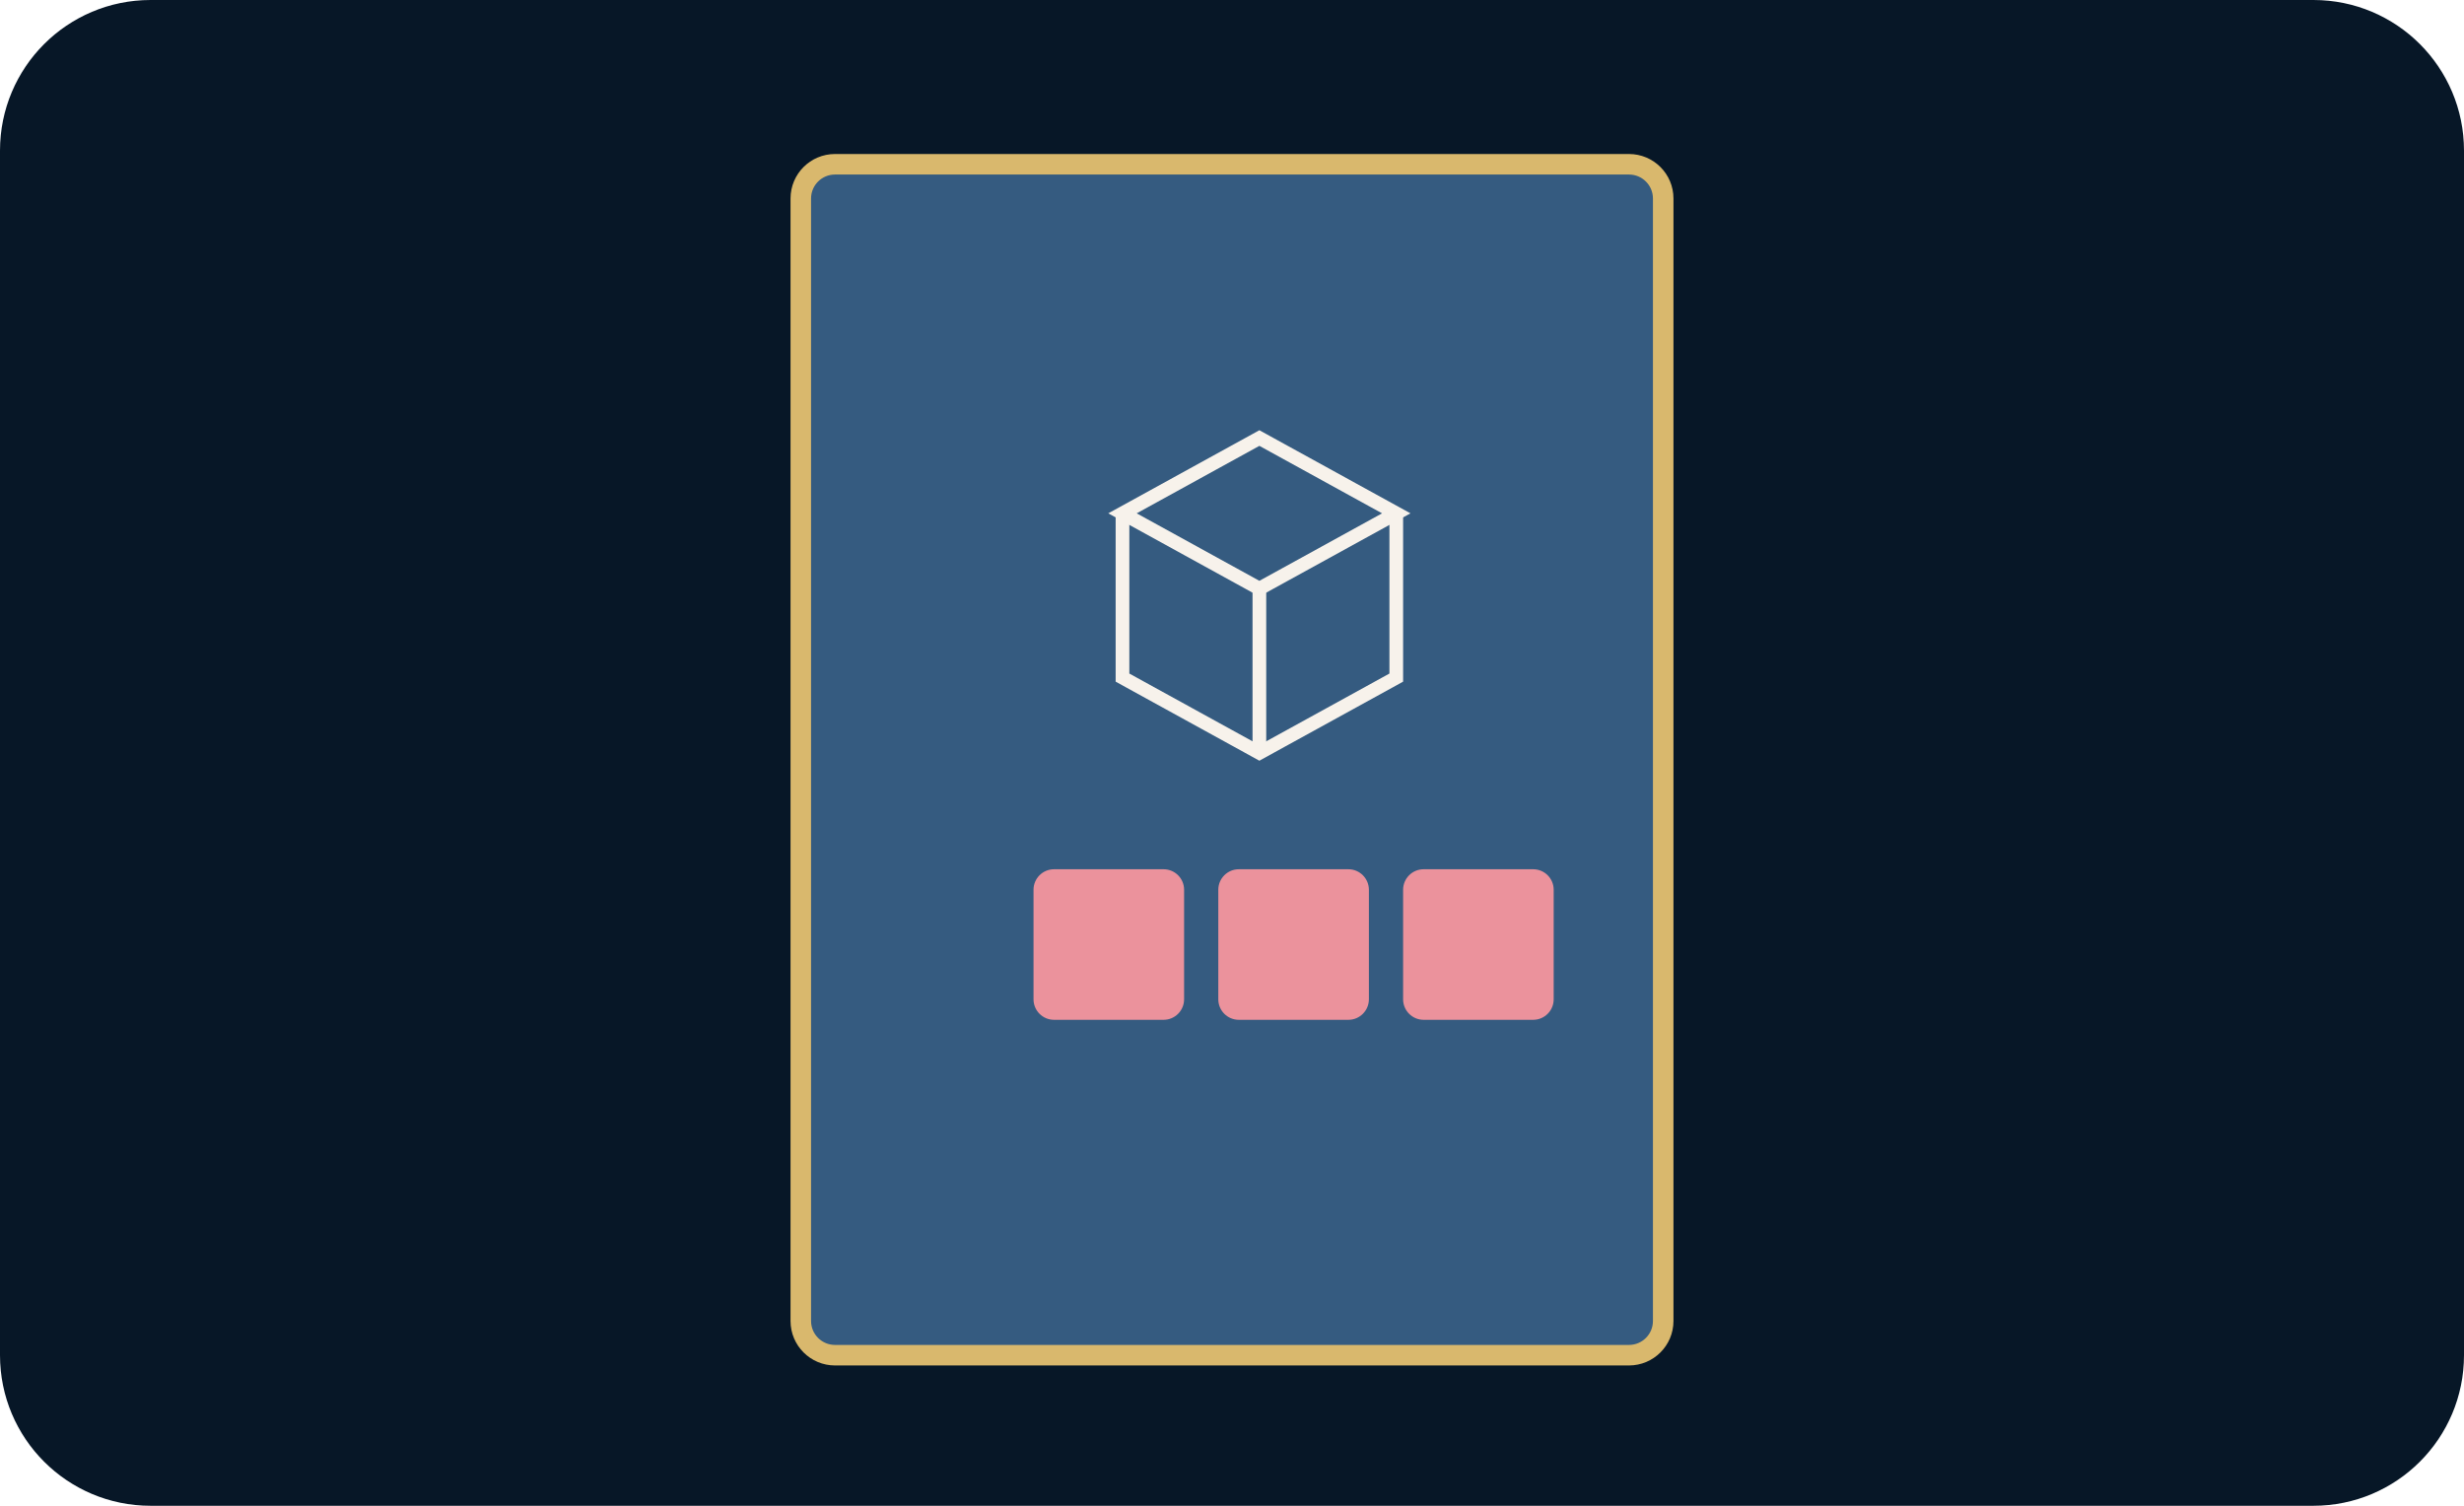
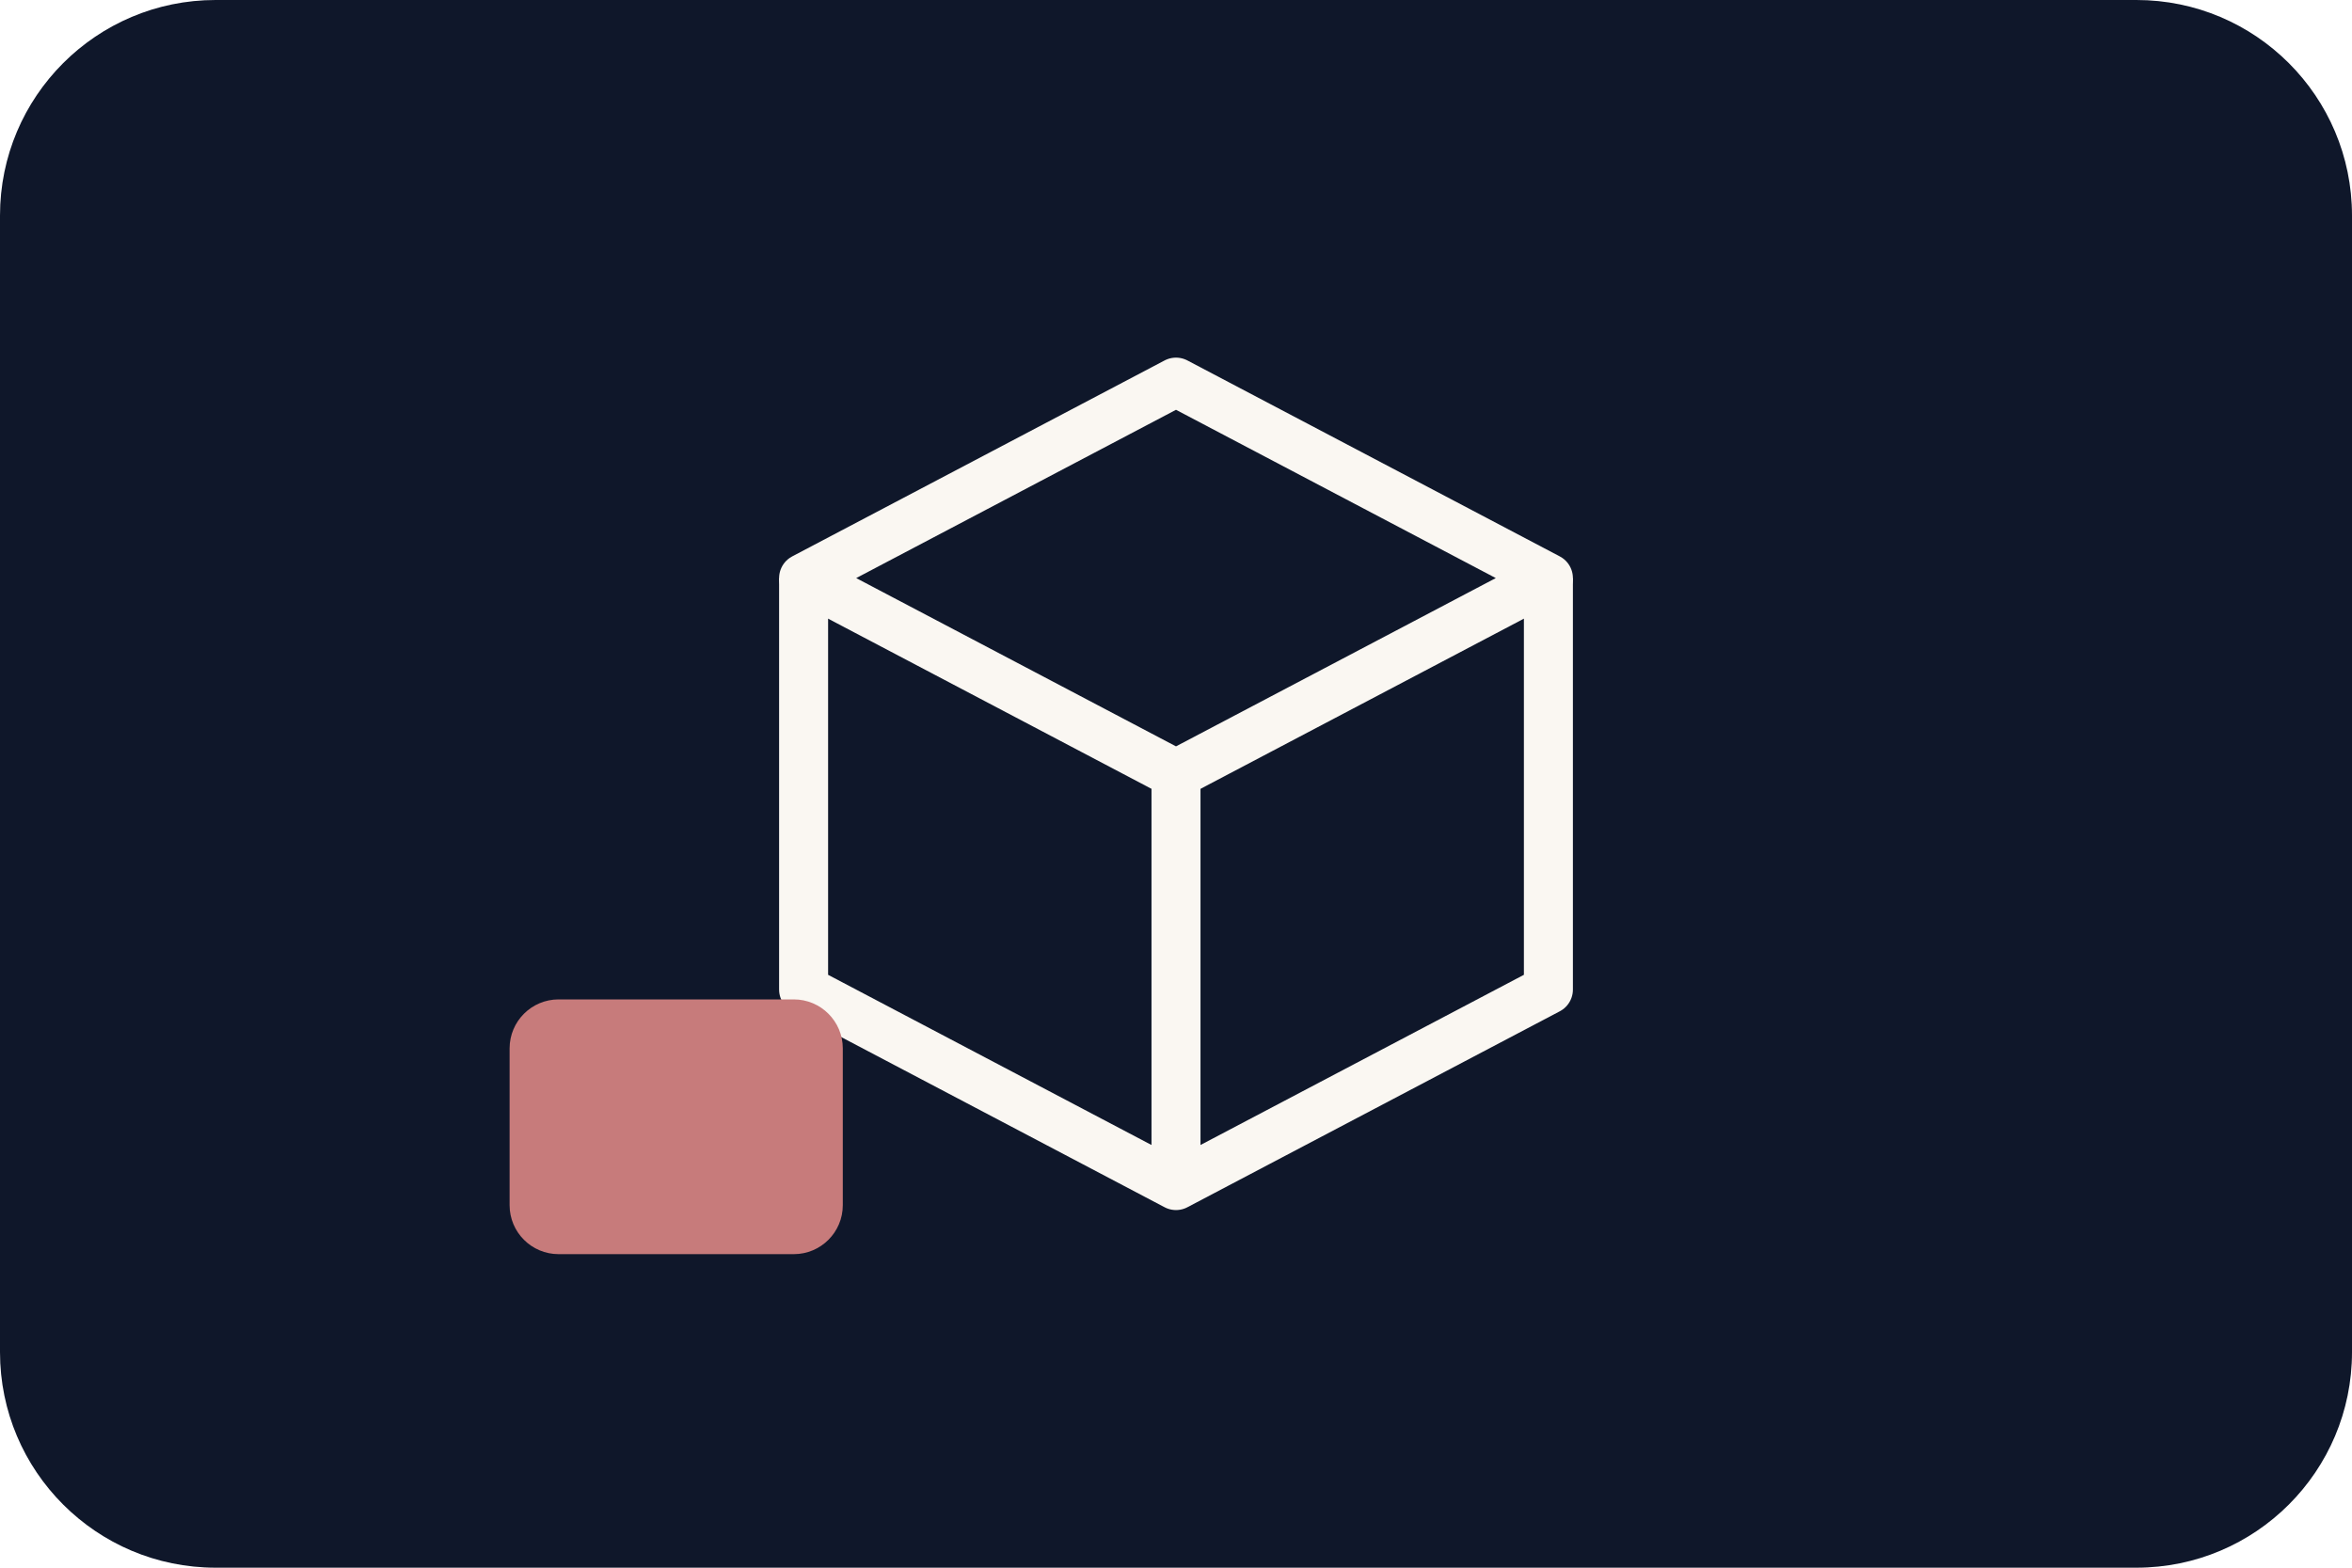
- <svg xmlns="http://www.w3.org/2000/svg" viewBox="0 0 360 220">
-   <rect width="360" height="220" rx="22" fill="#071727" />
-   <rect x="117" y="24" width="126" height="174" rx="5" fill="#355b80" stroke="#d9b86d" stroke-width="3" />
-   <g stroke="#f7f2eb" stroke-width="2" fill="none">
-     <path d="m164 75 20-11 20 11-20 11z" />
-     <path d="m164 75v24l20 11 20-11V75" />
-     <path d="m184 86v24" />
+ <svg xmlns="http://www.w3.org/2000/svg" viewBox="0 0 240 160">
+   <rect width="240" height="160" rx="22" fill="#0F172A" />
+   <g fill="none" stroke="#FAF7F2" stroke-width="5" stroke-linejoin="round">
+     <path d="m82 59 38-20 38 20-38 20-38-20Z" />
+     <path d="m82 59v42l38 20 38-20V59M120 79v42" />
  </g>
-   <g fill="#eb929c">
-     <rect x="151" y="127" width="22" height="22" rx="3" />
-     <rect x="178" y="127" width="22" height="22" rx="3" />
-     <rect x="205" y="127" width="22" height="22" rx="3" />
-   </g>
+   <rect x="52" y="102" width="34" height="26" rx="5" fill="#C77B7B" />
</svg>
